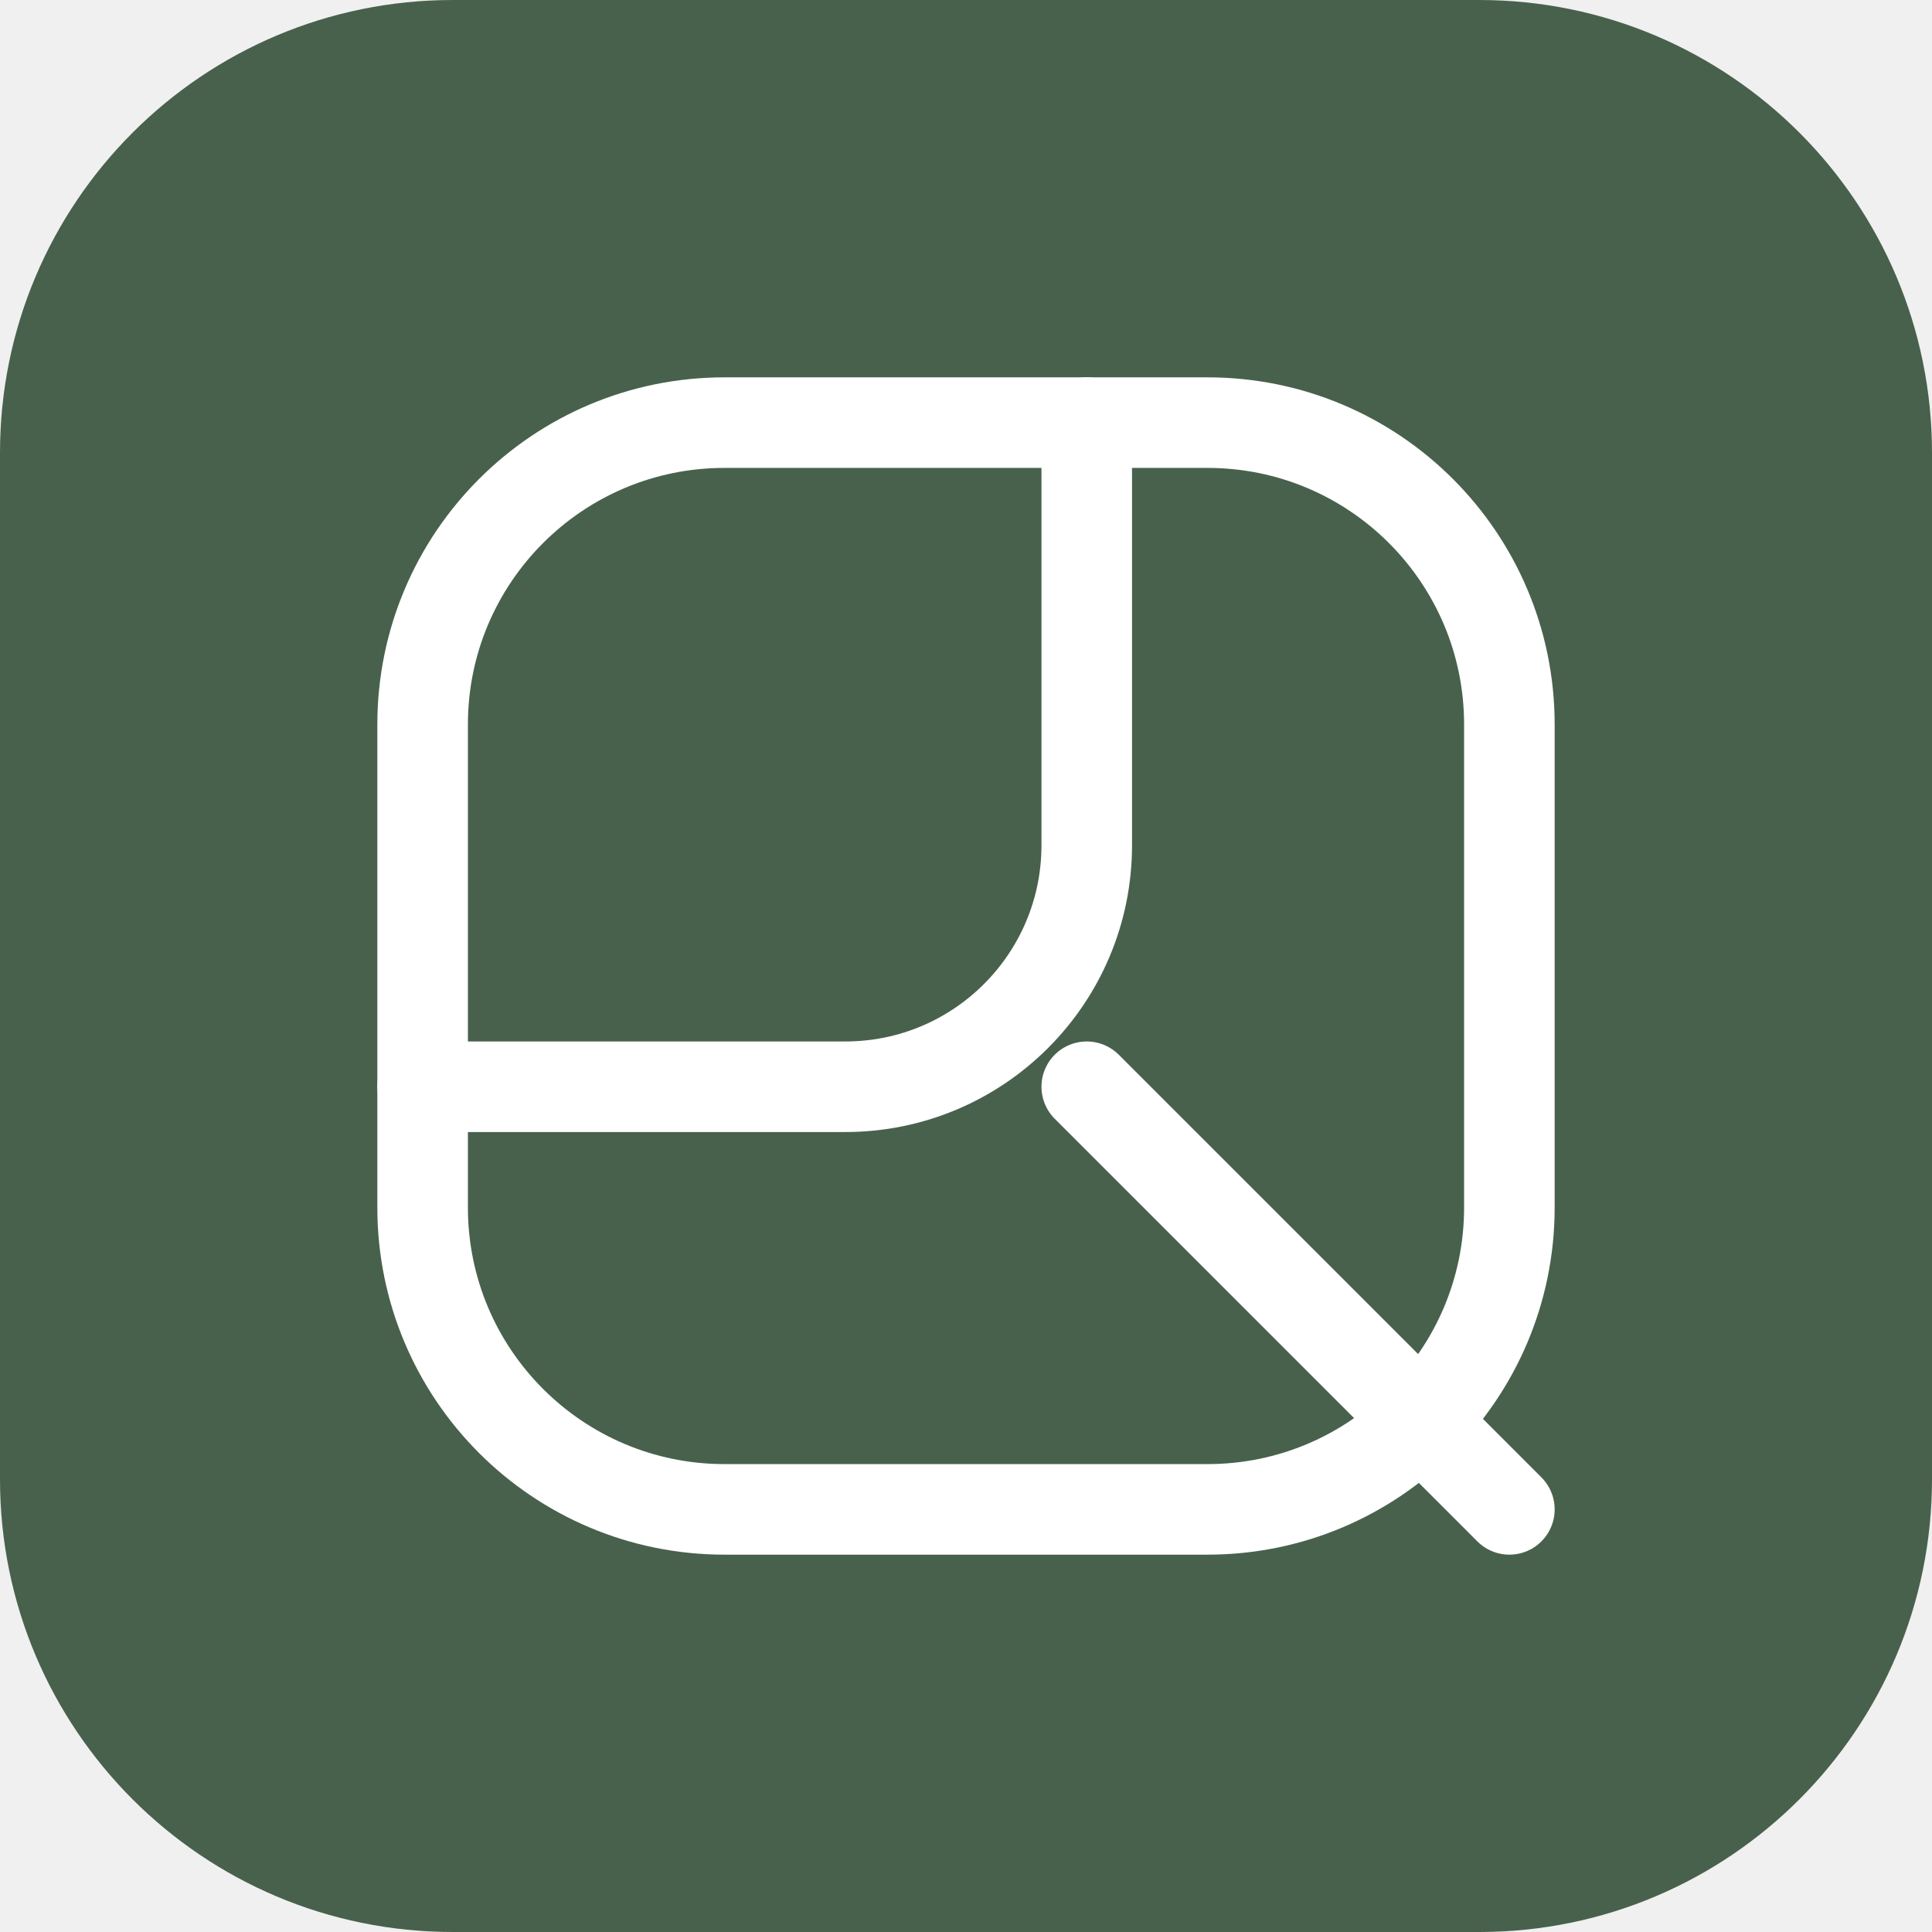
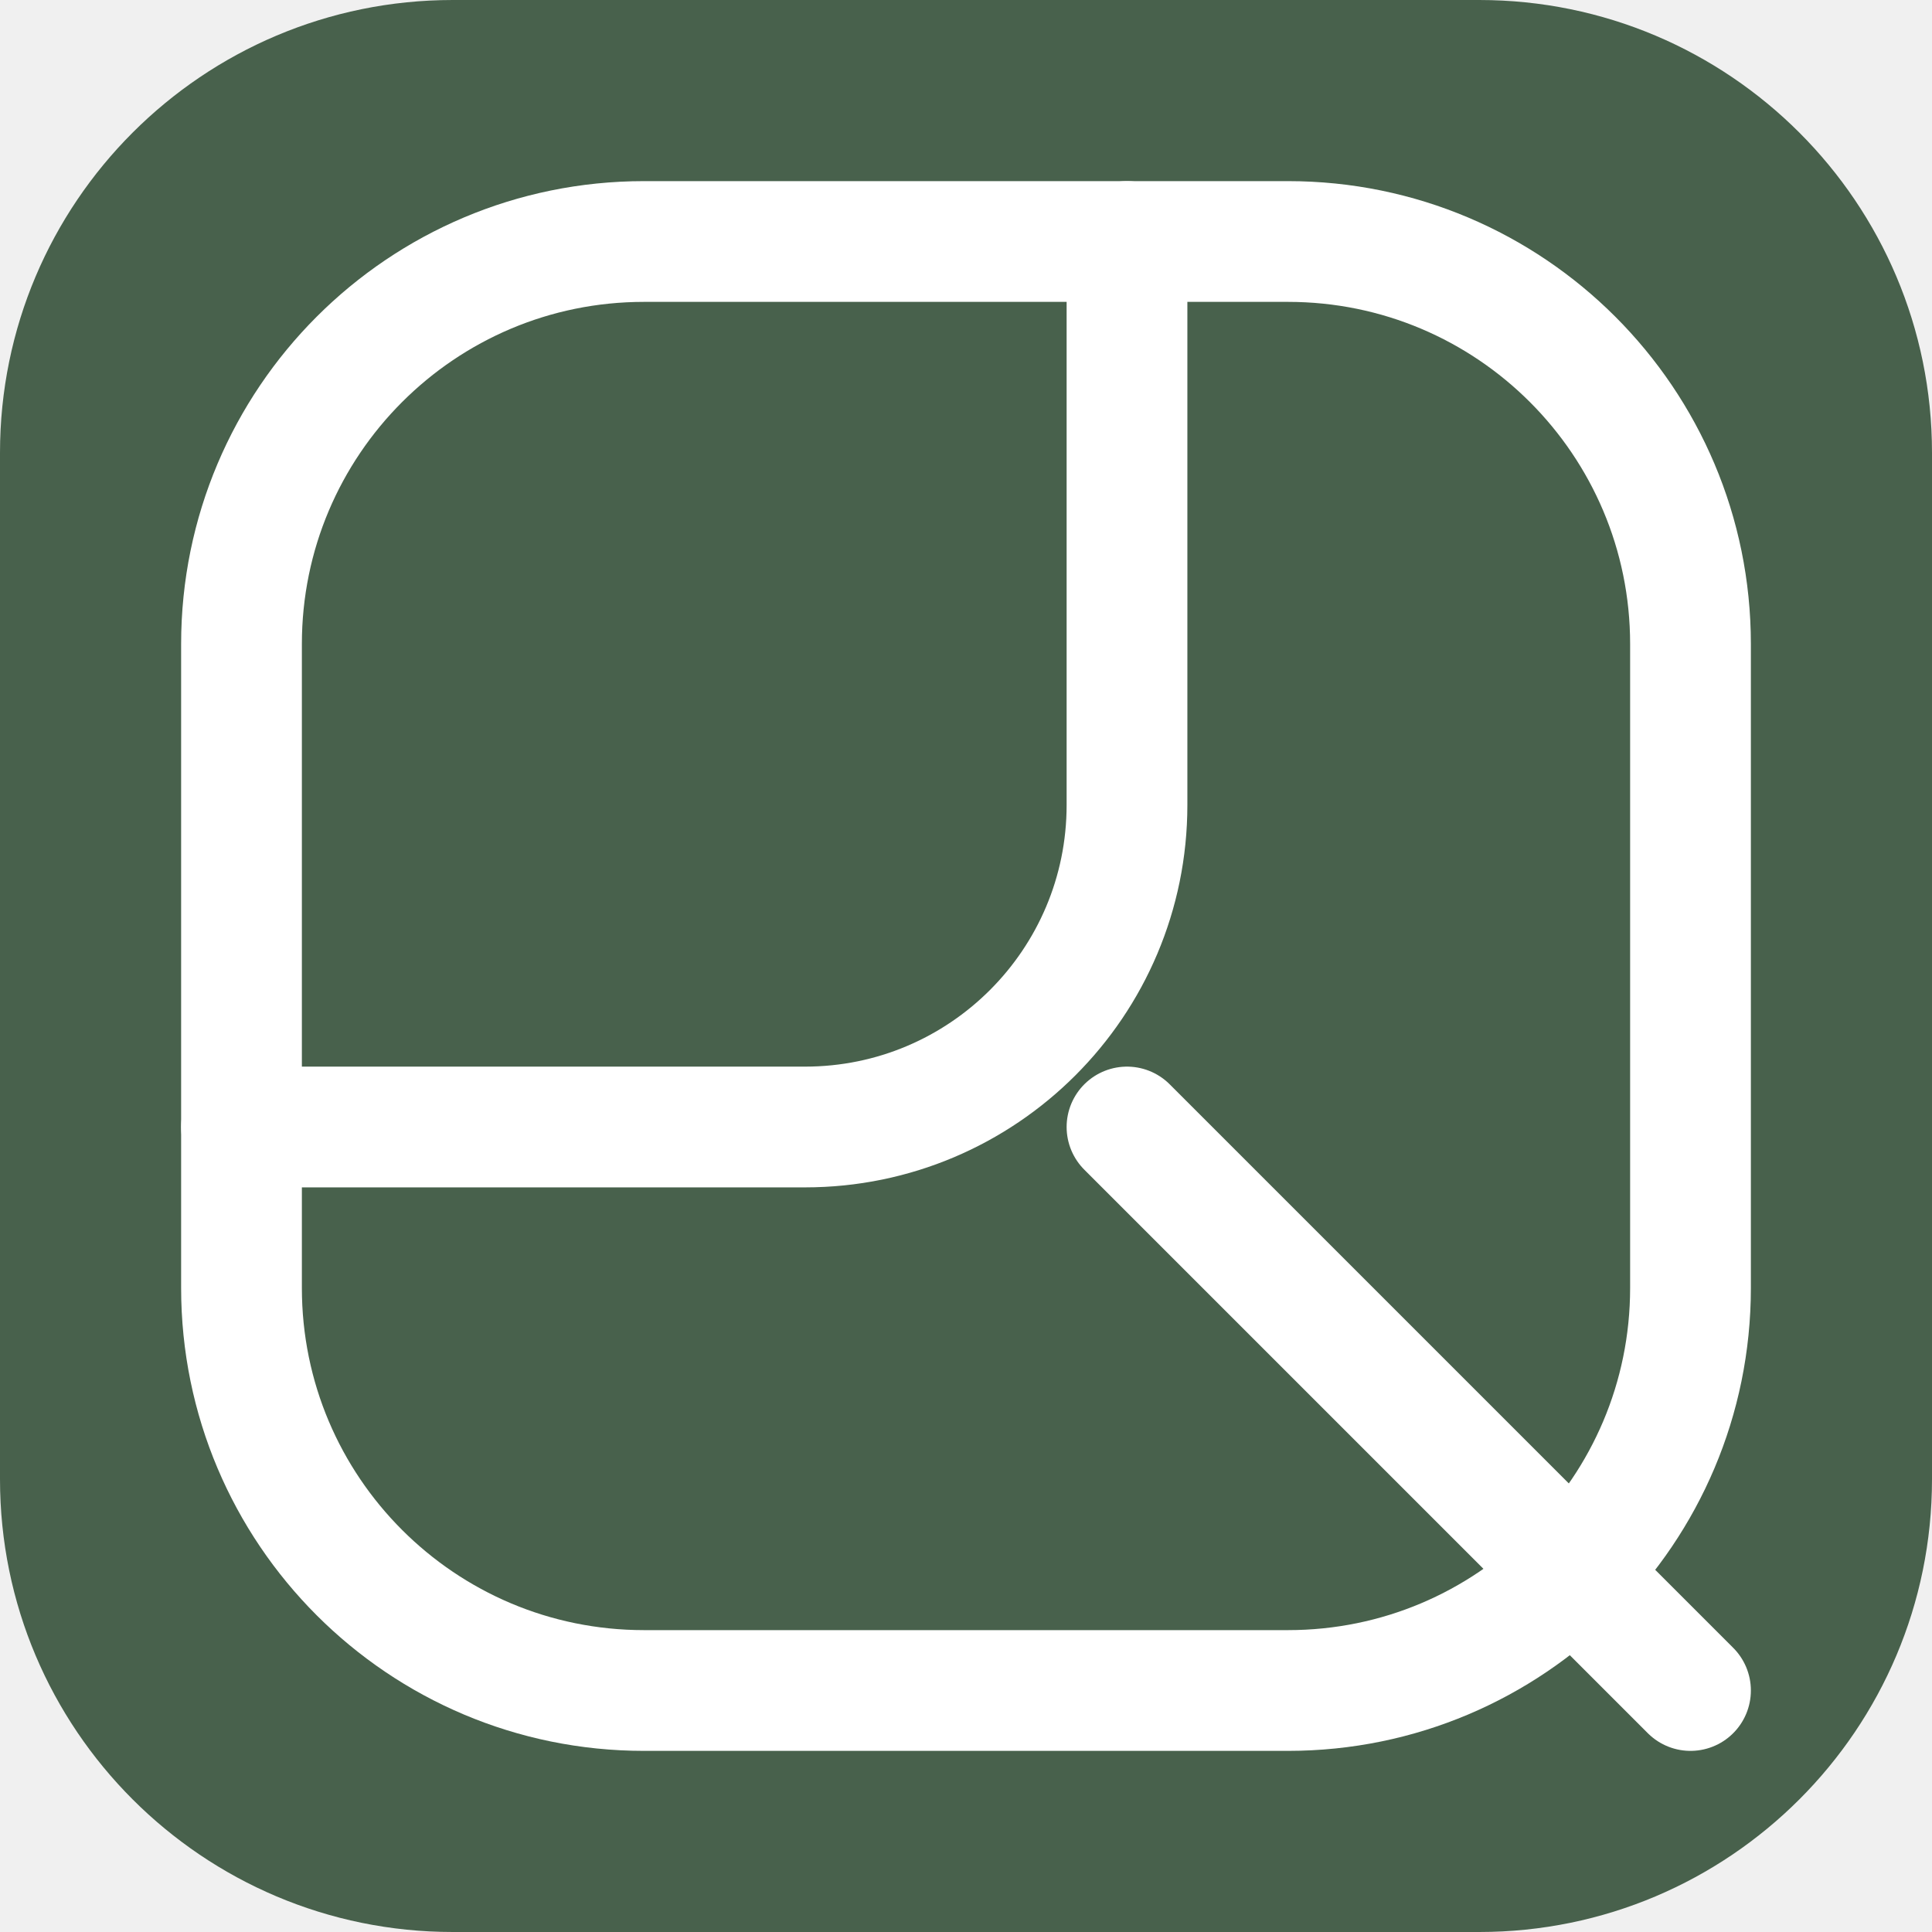
<svg xmlns="http://www.w3.org/2000/svg" width="128" height="128" viewBox="0 0 128 128" fill="none" aria-hidden="true">
  <rect width="128" height="128" rx="30" fill="#48614c" />
-   <g transform="translate(16 16) scale(4)" stroke="#fff" stroke-width="1.5" stroke-linecap="round" stroke-linejoin="round">
+   <g transform="scale(5.333333)" stroke="#fff" stroke-width="1.5" stroke-linecap="round" stroke-linejoin="round">
    <rect x="3" y="3" width="18" height="18" rx="5" />
    <path d="M3 14h7a4 4 0 0 0 4-4V3M14 14l7 7" />
  </g>
</svg>
